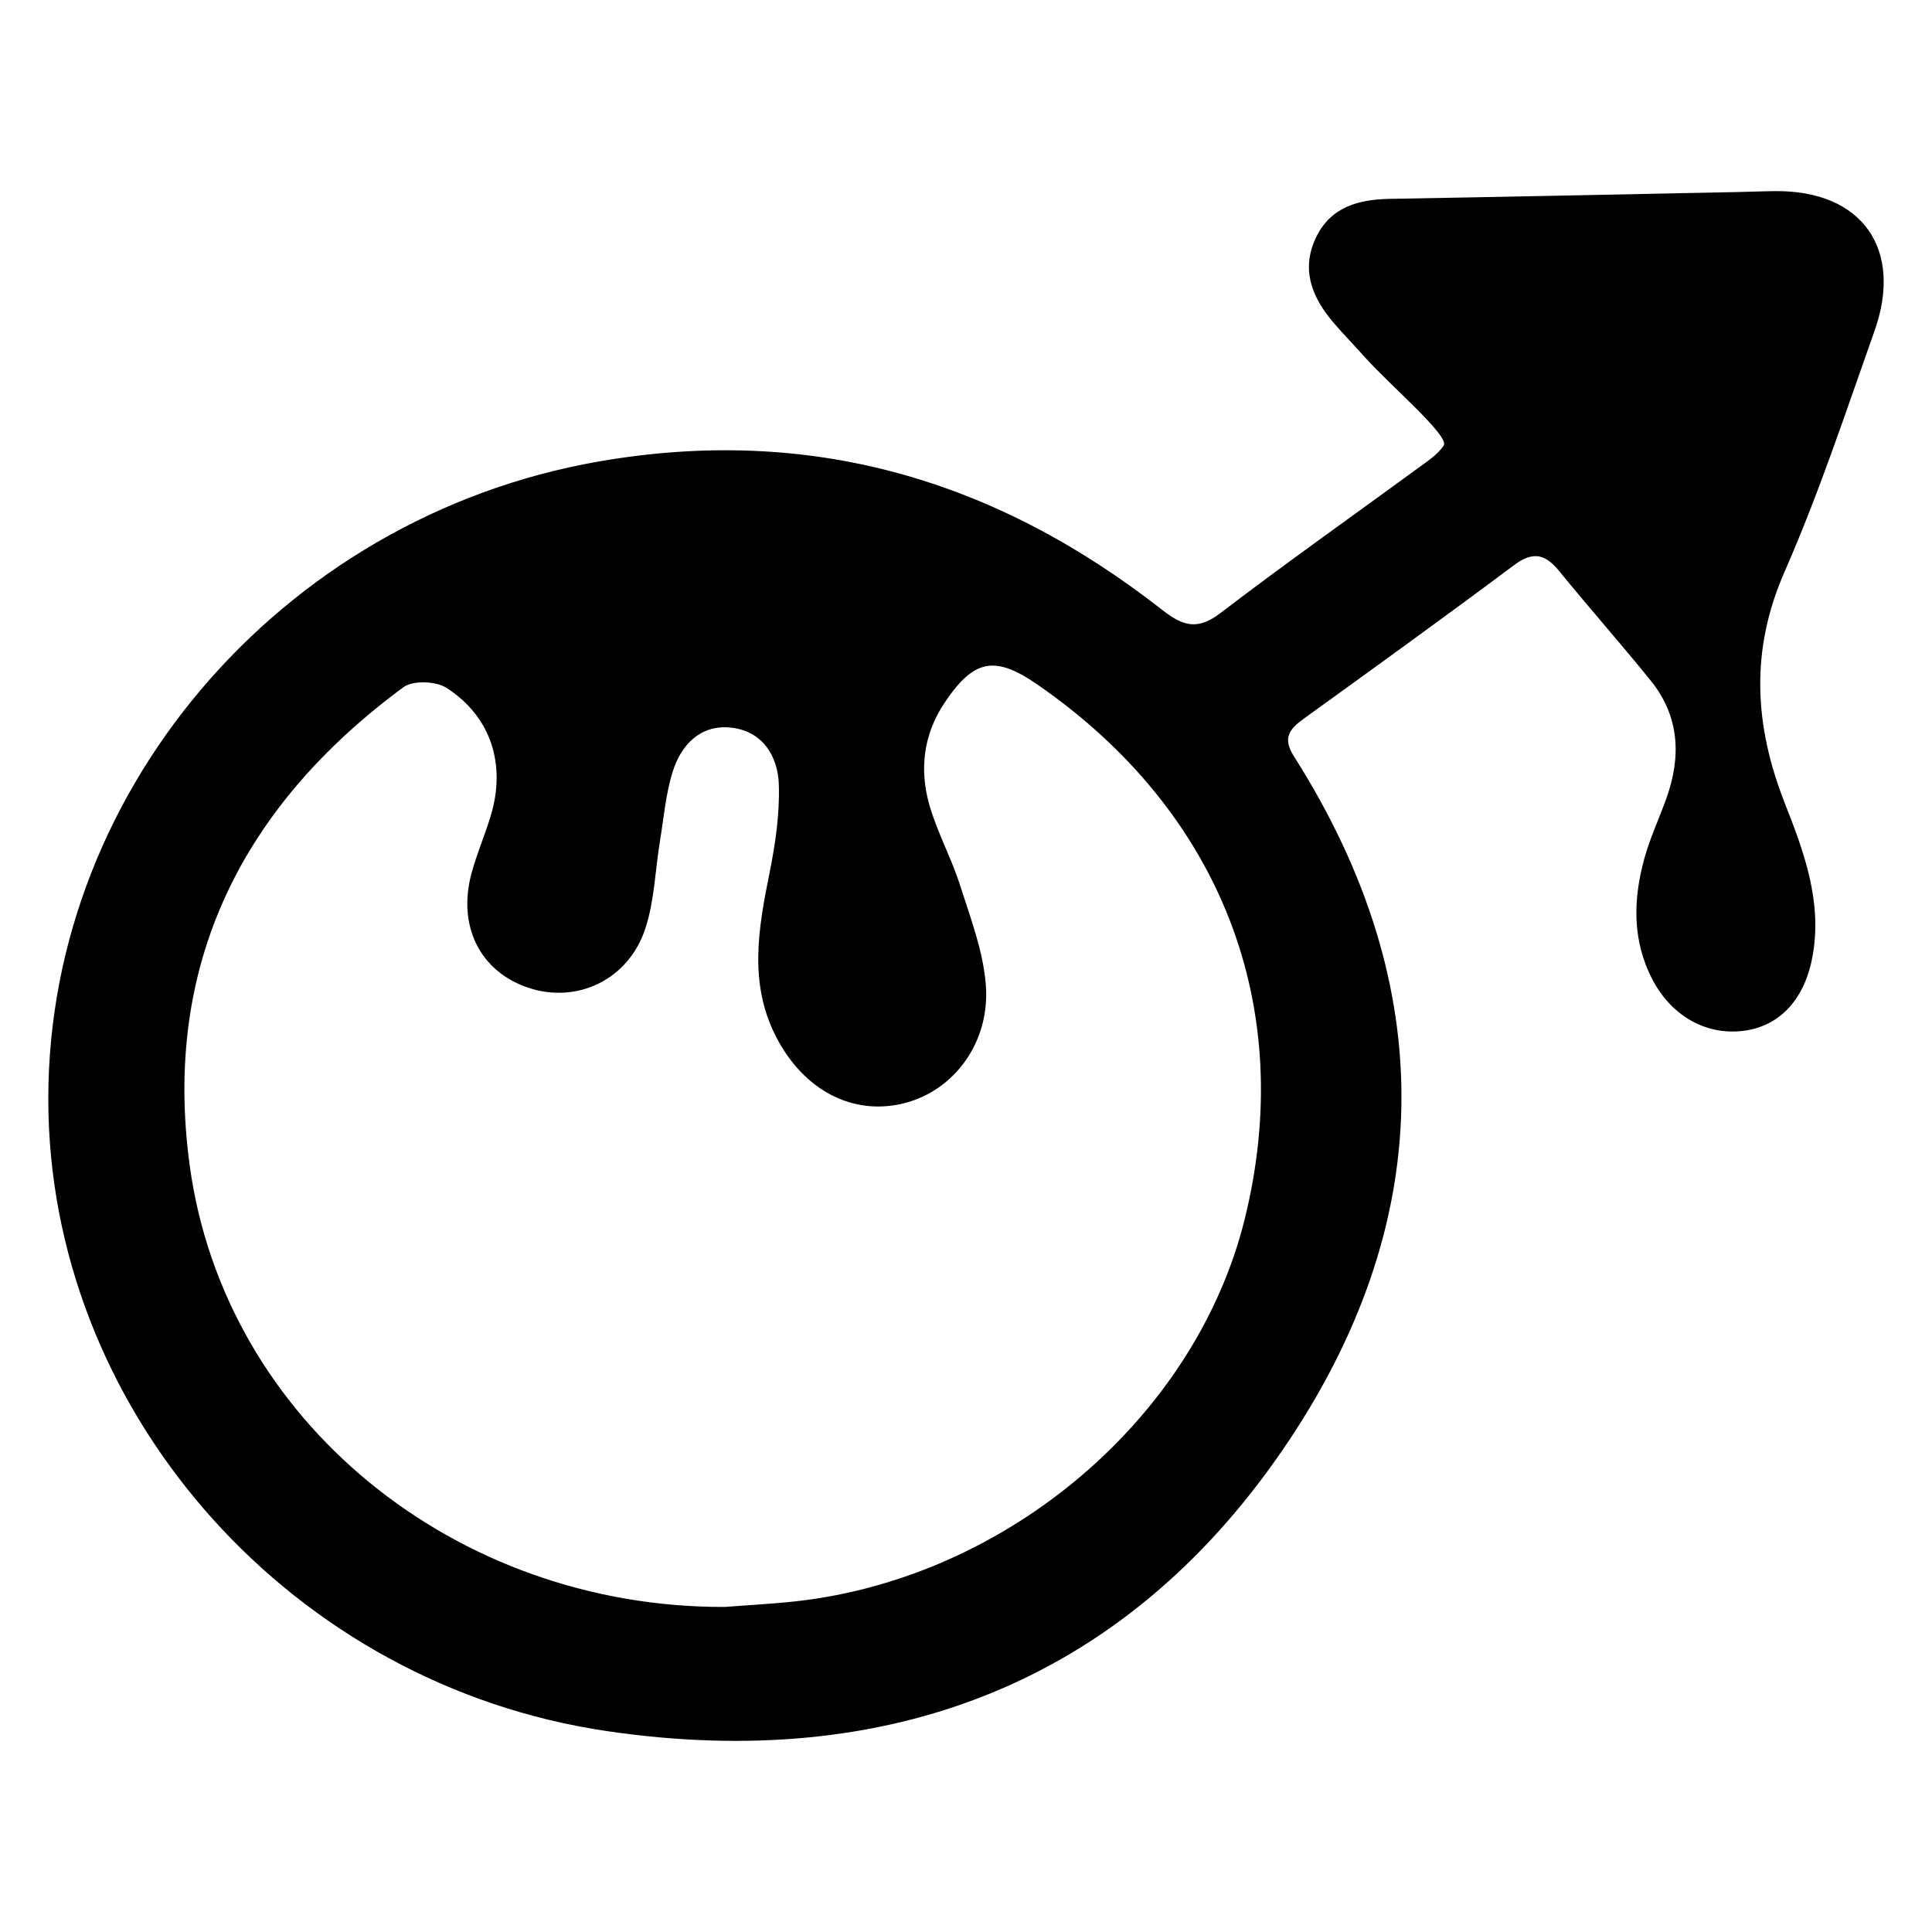
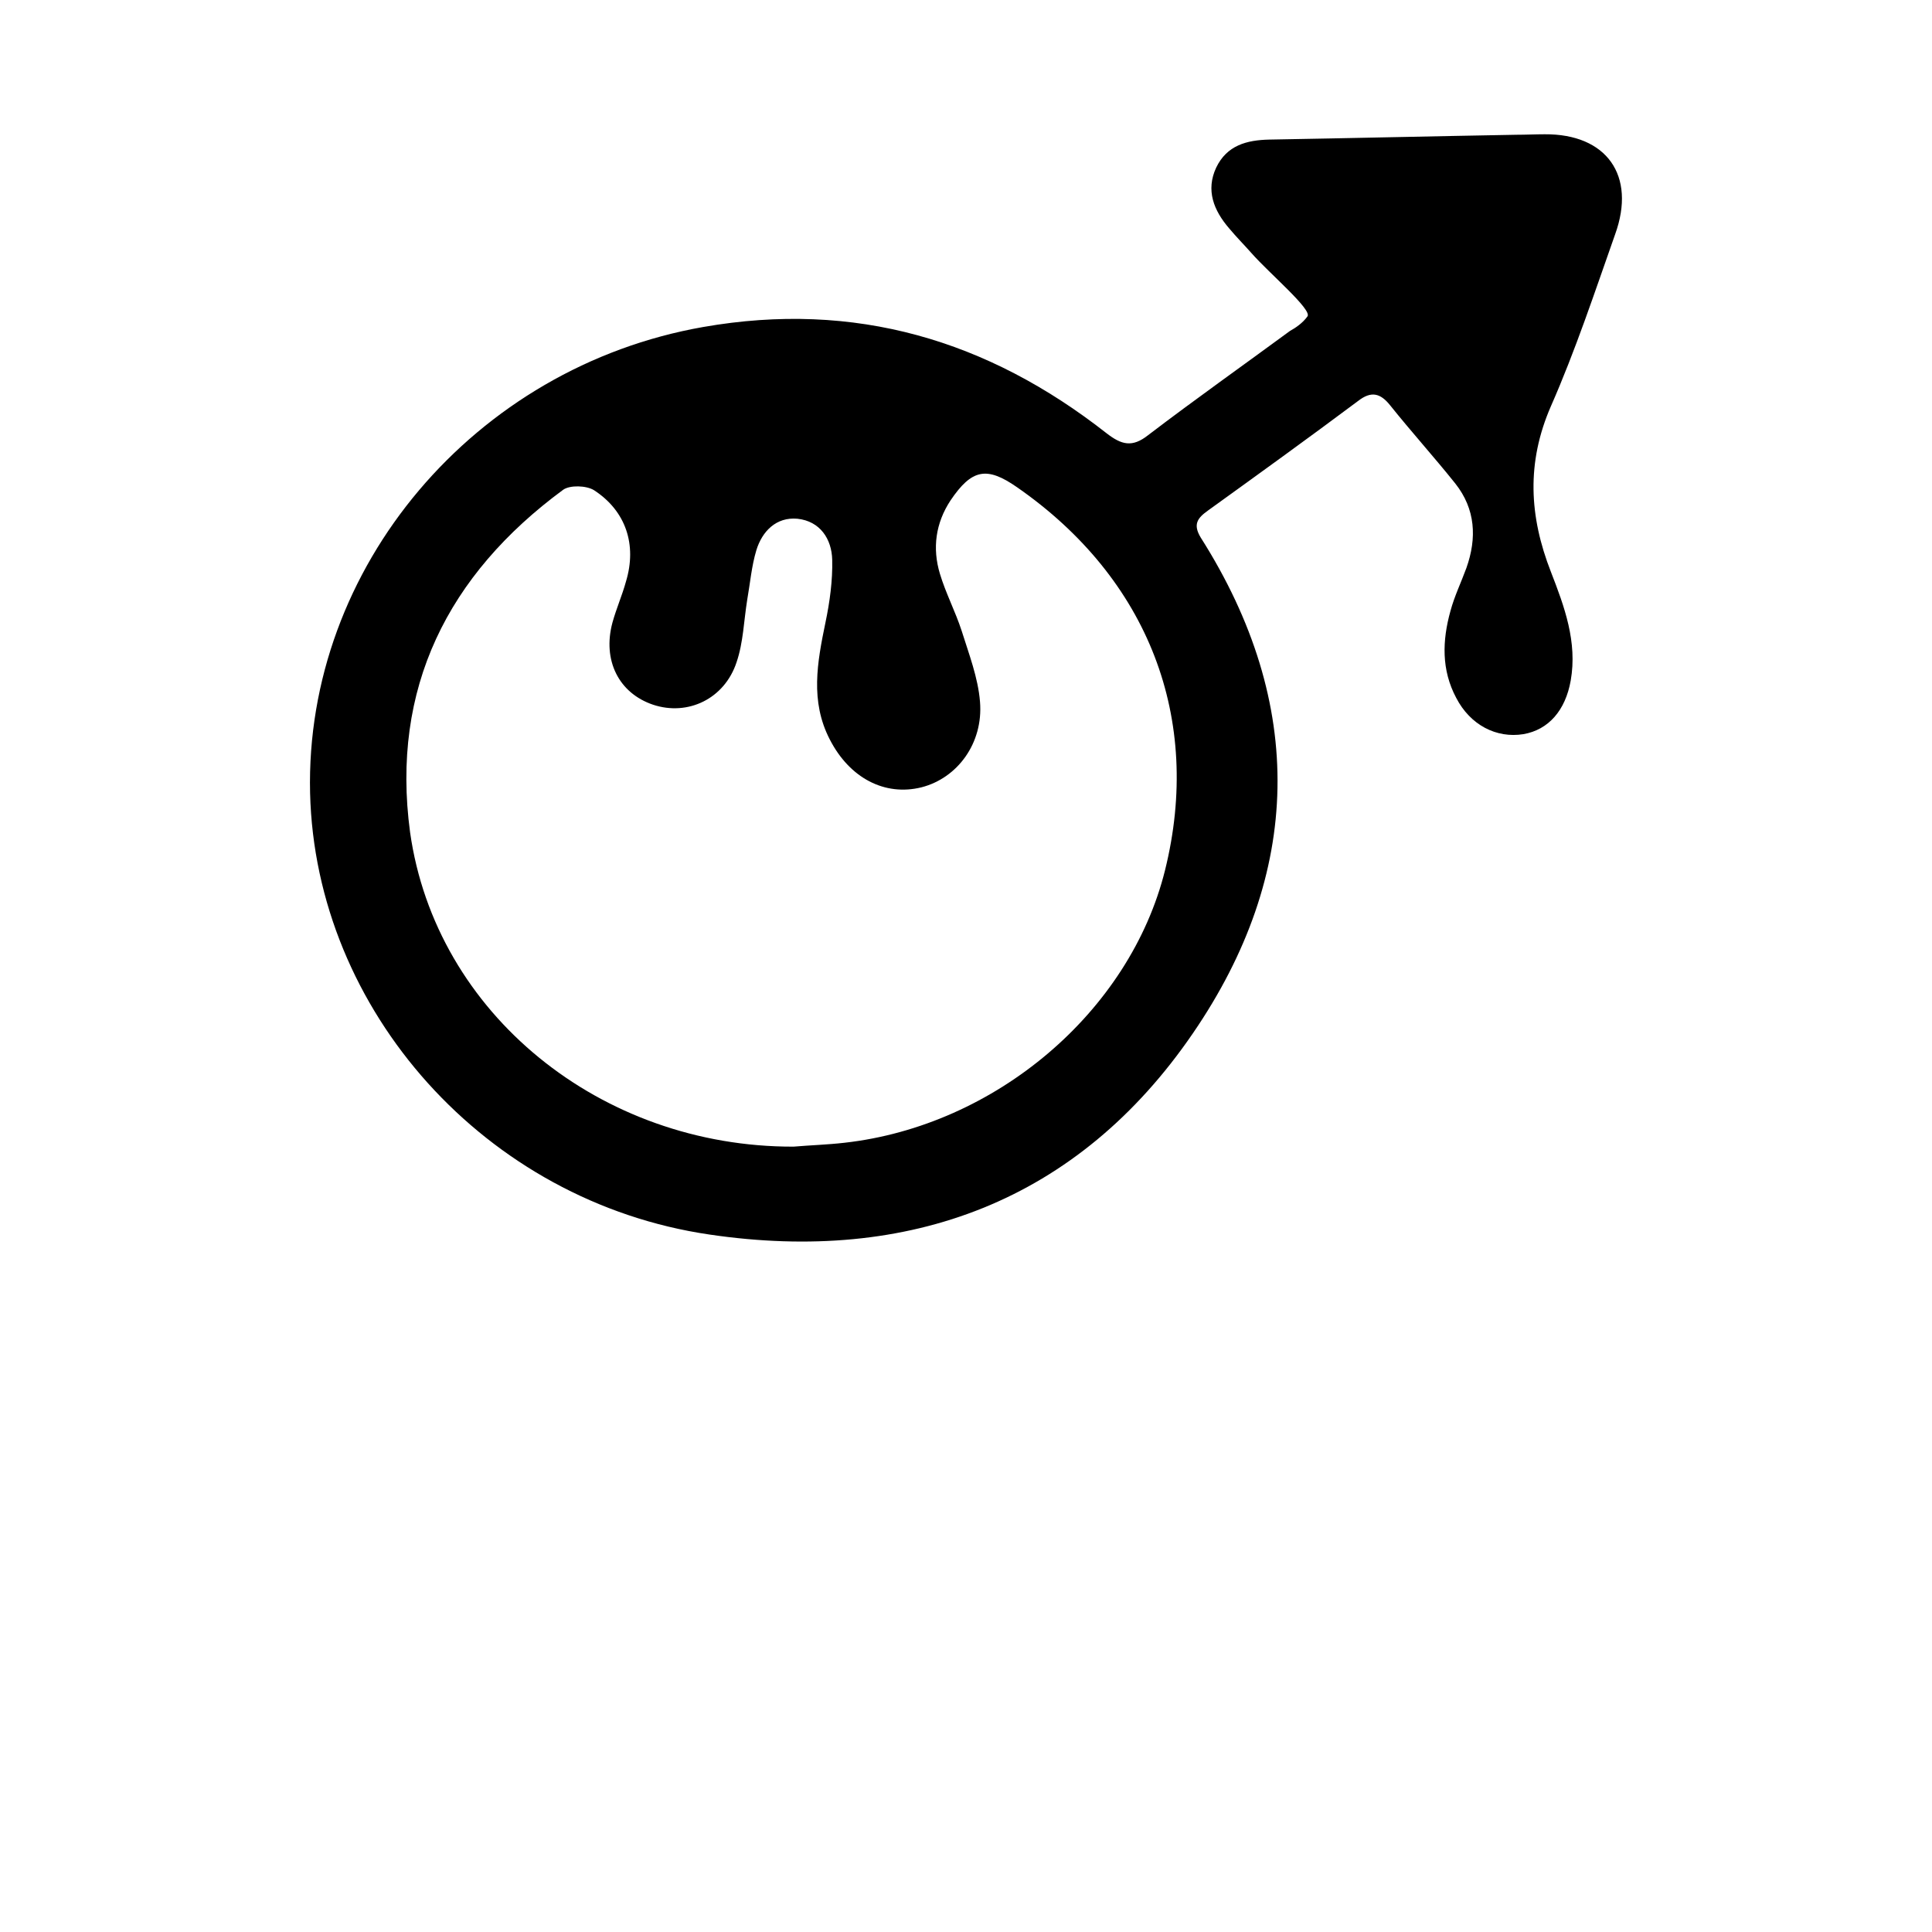
- <svg xmlns="http://www.w3.org/2000/svg" viewBox="0 0 533.333 533.333" height="533.333" width="533.333" xml:space="preserve" id="svg2" version="1.1">
-   <defs id="defs6">
-     <clipPath id="clipPath18" clipPathUnits="userSpaceOnUse">
-       <path id="path16" d="M 0,400 H 400 V 0 H 0 Z" />
-     </clipPath>
-   </defs>
-   <g transform="matrix(1.333333,0,0,-1.333333,0,533.3333)" id="g10">
-     <g id="g12">
-       <g clip-path="url(#clipPath18)" id="g14">
-         <g transform="translate(150.0933,67.3008)" id="g20">
-           <path id="path22" style="fill:#000000;fill-opacity:1;fill-rule:nonzero;stroke:none" d="m 0,0 c 4.907,0.383 9.83,0.626 14.718,1.17 43.742,4.866 82.63,37.954 92.843,78.934 10.946,43.919 -4.742,84.515 -42.837,110.846 -8.839,6.109 -13.173,5.312 -19.241,-3.733 -4.389,-6.541 -5.269,-13.837 -3.145,-21.217 1.622,-5.636 4.517,-10.895 6.309,-16.494 2.157,-6.74 4.767,-13.577 5.352,-20.527 1.01,-12.002 -6.53,-22.08 -16.894,-24.69 -10.618,-2.674 -20.852,2.664 -26.551,13.819 -5.676,11.111 -3.626,22.435 -1.315,33.904 1.202,5.964 2.104,12.142 1.92,18.187 -0.184,6.052 -3.443,11.231 -10.059,11.869 -6.209,0.599 -10.181,-3.594 -11.917,-9.13 -1.451,-4.626 -1.851,-9.587 -2.644,-14.412 -0.992,-6.039 -1.136,-12.344 -3.024,-18.08 -3.504,-10.643 -14.184,-15.625 -24.259,-12.238 -9.977,3.354 -14.707,12.804 -11.704,23.779 1.1,4.024 2.778,7.886 3.977,11.885 3.174,10.58 0.033,20.481 -9.161,26.401 -2.188,1.409 -6.952,1.607 -8.912,0.164 C -99.948,165.83 -116.503,133.024 -110.81,91.35 -103.588,38.483 -55.769,-0.201 0,0 m 148.8,240.418 c 1.357,1.948 -11.05,12.443 -16.281,18.299 -2.133,2.387 -4.375,4.679 -6.461,7.107 -4.46,5.189 -6.872,10.979 -3.709,17.653 3.036,6.409 8.839,7.943 15.404,8.055 23.887,0.407 47.773,0.924 71.659,1.403 2.709,0.054 5.417,0.169 8.125,0.192 17.839,0.148 26.503,-11.938 20.454,-28.983 -5.931,-16.71 -11.491,-33.614 -18.609,-49.822 -7.179,-16.351 -6.254,-31.897 0.061,-47.948 3.963,-10.071 7.755,-20.302 5.756,-31.53 -1.55,-8.7 -6.445,-14.278 -13.656,-15.47 -7.878,-1.303 -15.38,2.674 -19.46,10.419 -4.27,8.106 -4.08,16.618 -1.738,25.138 1.169,4.251 3.071,8.298 4.565,12.464 3.117,8.691 2.724,17.022 -3.26,24.421 -6.192,7.654 -12.724,15.032 -18.943,22.663 -2.847,3.491 -5.387,4.158 -9.28,1.25 -14.403,-10.759 -28.983,-21.282 -43.561,-31.805 -2.965,-2.14 -4.5,-3.979 -2.077,-7.793 30.694,-48.308 29.407,-97.294 -2.265,-143.533 -33.326,-48.655 -82.11,-66.809 -139.924,-58.311 -64.949,9.547 -114.147,64.85 -115.657,127.87 -1.569,65.51 47.717,123.405 113.777,134.968 43.947,7.692 82.358,-3.722 116.833,-30.717 4.365,-3.419 7.353,-4.214 12.068,-0.61 13.499,10.317 27.395,20.113 41.105,30.156 1.538,1.127 3.718,2.516 5.074,4.464" />
-         </g>
-       </g>
-     </g>
-   </g>
+ <svg xmlns="http://www.w3.org/2000/svg" version="1.1" id="Layer_1" x="0px" y="0px" viewBox="0 0 400 400" enable-background="new 0 0 400 400" xml:space="preserve">
+   <path d="M270.7,65.5c1-1.4-7.9-8.9-11.6-13.1c-1.5-1.7-3.1-3.3-4.6-5.1c-3.2-3.7-4.9-7.9-2.7-12.6c2.2-4.6,6.3-5.7,11-5.8  c17.1-0.3,34.2-0.7,51.2-1c1.9,0,3.9-0.1,5.8-0.1c12.8-0.1,19,8.5,14.6,20.7c-4.2,11.9-8.2,24-13.3,35.6c-5.1,11.7-4.5,22.8,0,34.3  c2.8,7.2,5.5,14.5,4.1,22.5c-1.1,6.2-4.6,10.2-9.8,11.1c-5.6,0.9-11-1.9-13.9-7.5c-3.1-5.8-2.9-11.9-1.2-18c0.8-3,2.2-5.9,3.3-8.9  c2.2-6.2,1.9-12.2-2.3-17.5c-4.4-5.5-9.1-10.7-13.5-16.2c-2-2.5-3.9-3-6.6-0.9c-10.3,7.7-20.7,15.2-31.1,22.7  c-2.1,1.5-3.2,2.8-1.5,5.6c21.9,34.5,21,69.6-1.6,102.6c-23.8,34.8-58.7,47.8-100.1,41.7c-46.4-6.8-81.6-46.4-82.7-91.4  c-1.1-46.8,34.1-88.2,81.4-96.5c31.4-5.5,58.9,2.7,83.5,22c3.1,2.4,5.3,3,8.6,0.4c9.7-7.4,19.6-14.4,29.4-21.6  C268.2,67.9,269.7,66.9,270.7,65.5z M164.3,237.4c3.5-0.3,7-0.4,10.5-0.8c31.3-3.5,59.1-27.1,66.4-56.4c7.8-31.4-3.4-60.4-30.6-79.3  c-6.3-4.4-9.4-3.8-13.8,2.7c-3.1,4.7-3.8,9.9-2.2,15.2c1.2,4,3.2,7.8,4.5,11.8c1.5,4.8,3.4,9.7,3.8,14.7c0.7,8.6-4.7,15.8-12.1,17.7  c-7.6,1.9-14.9-1.9-19-9.9c-4.1-7.9-2.6-16-0.9-24.2c0.9-4.3,1.5-8.7,1.4-13c-0.1-4.3-2.5-8-7.2-8.5c-4.4-0.4-7.3,2.6-8.5,6.5  c-1,3.3-1.3,6.9-1.9,10.3c-0.7,4.3-0.8,8.8-2.2,12.9c-2.5,7.6-10.1,11.2-17.3,8.8c-7.1-2.4-10.5-9.2-8.4-17c0.8-2.9,2-5.6,2.8-8.5  c2.3-7.6,0-14.6-6.6-18.9c-1.6-1-5-1.1-6.4-0.1c-23.9,17.6-35.7,41.1-31.7,70.9C90.2,209.9,124.4,237.5,164.3,237.4z" />
</svg>
